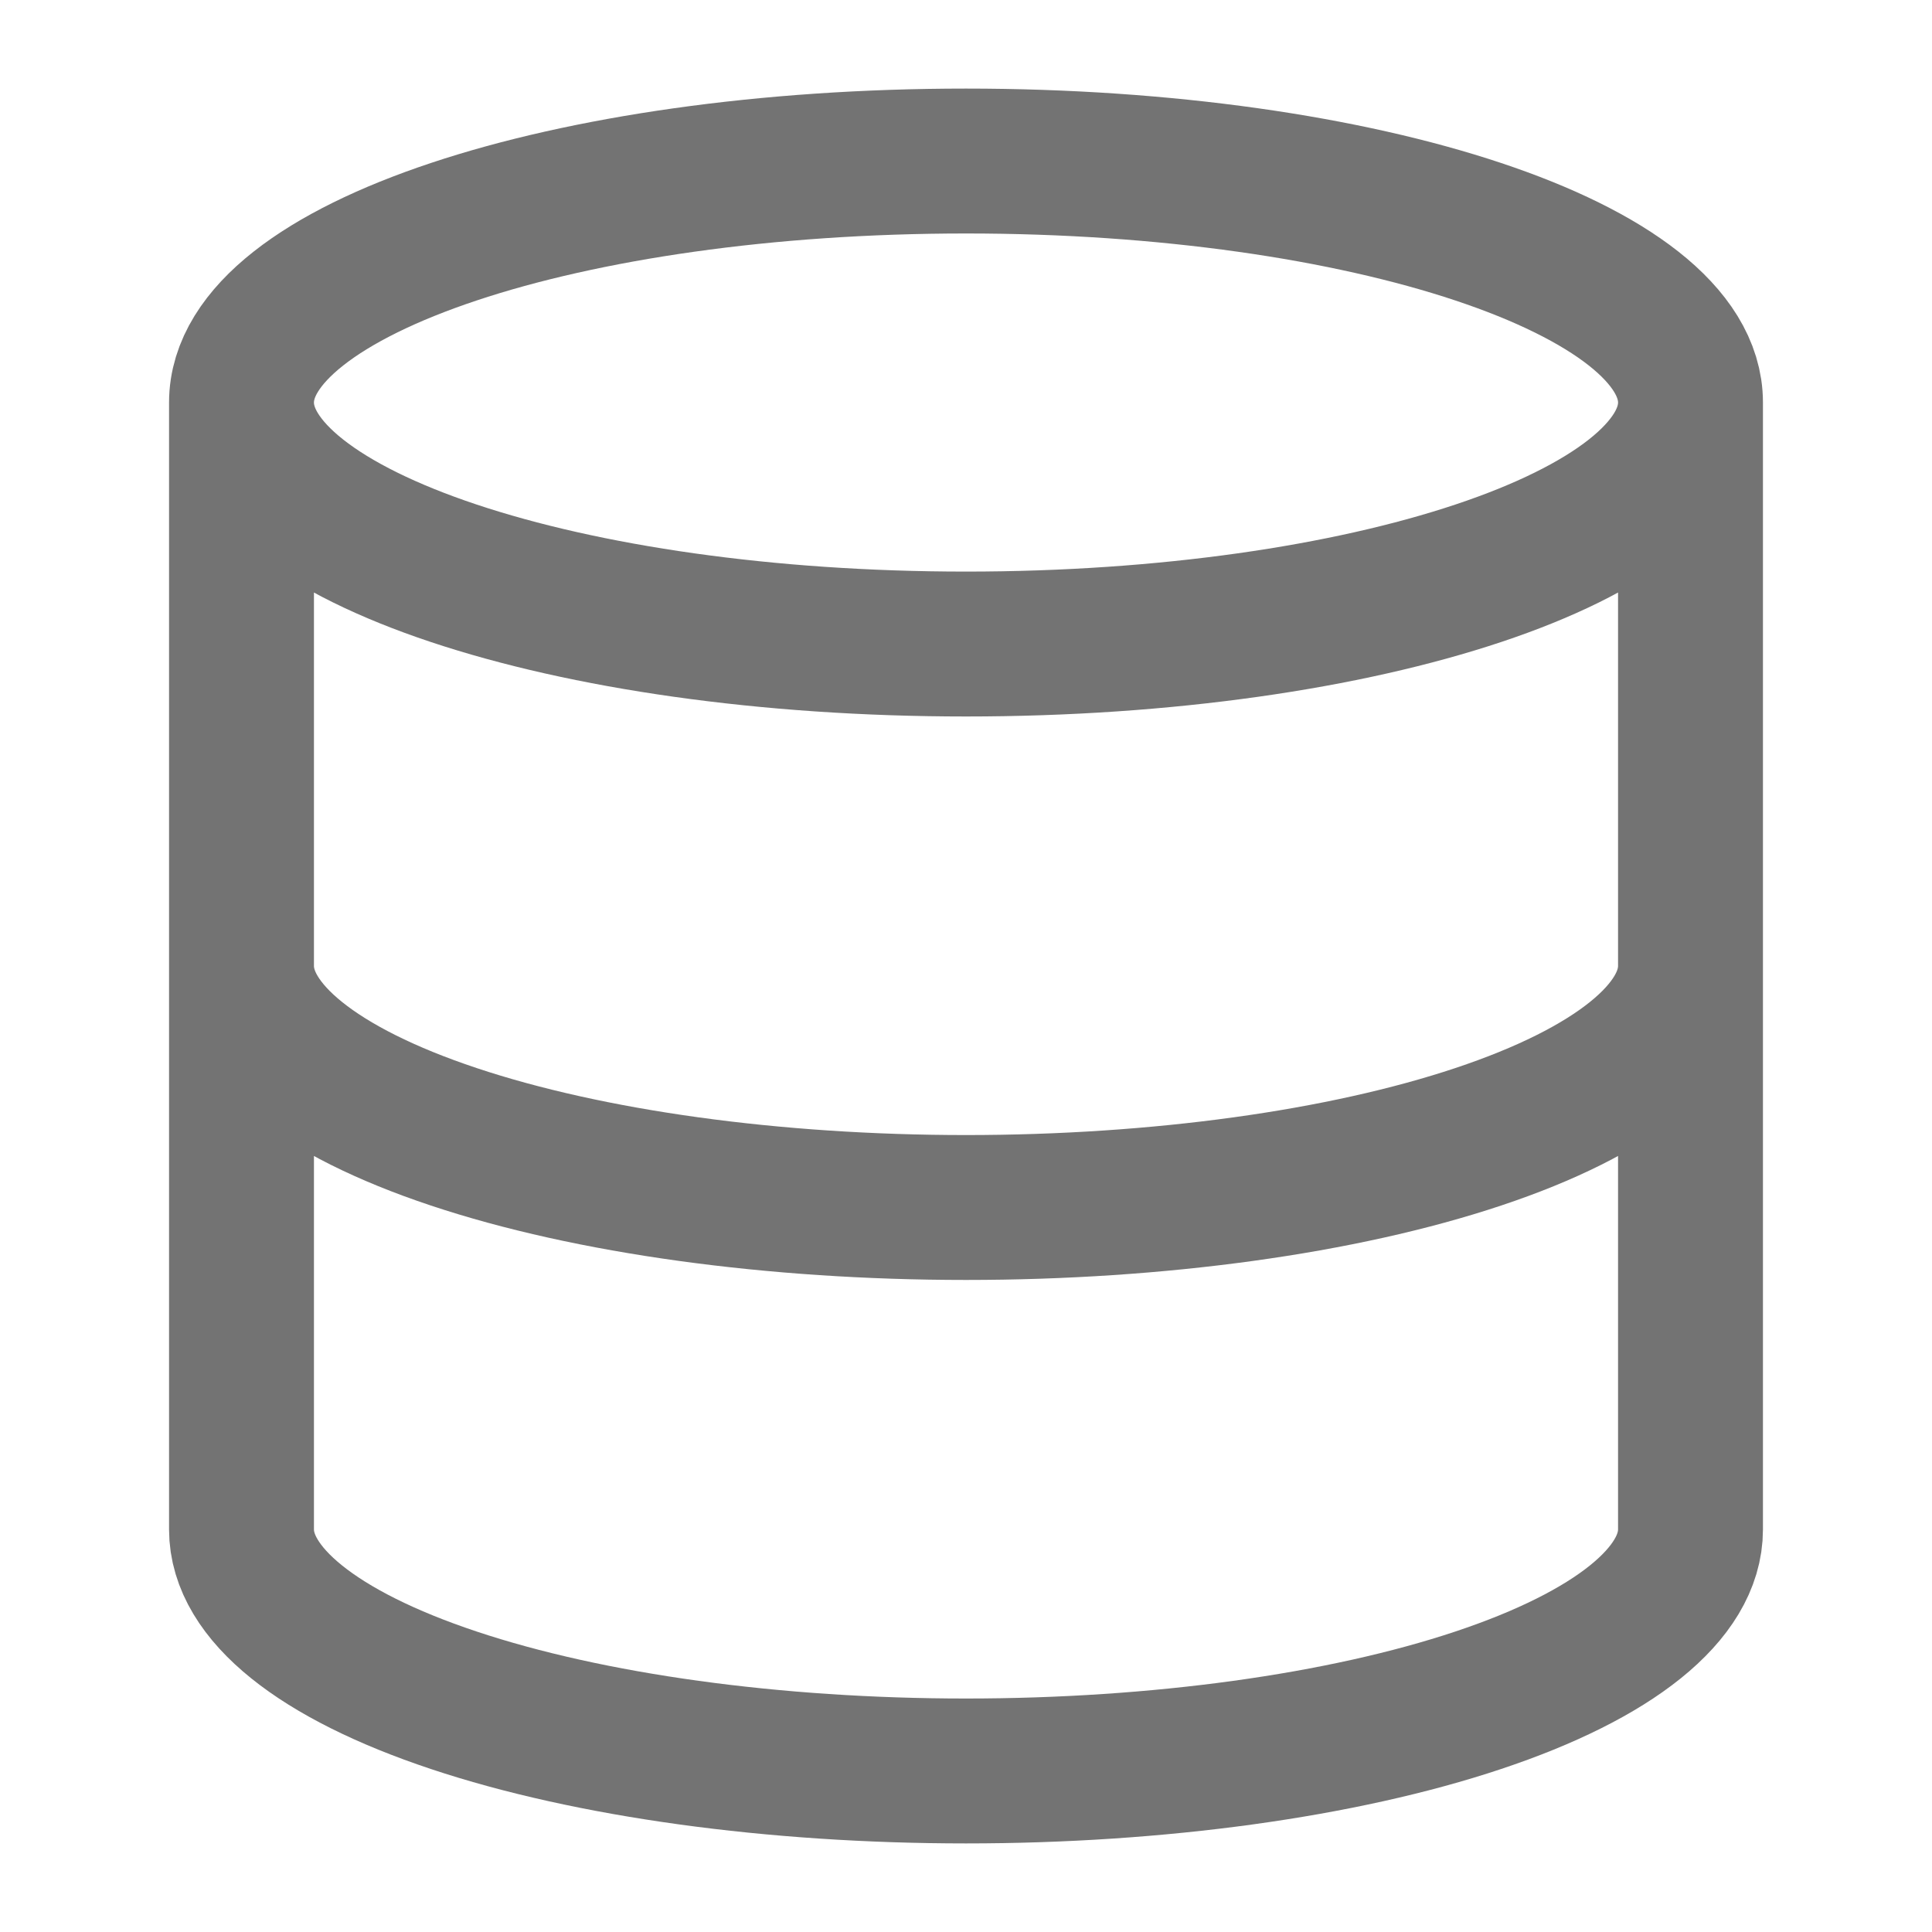
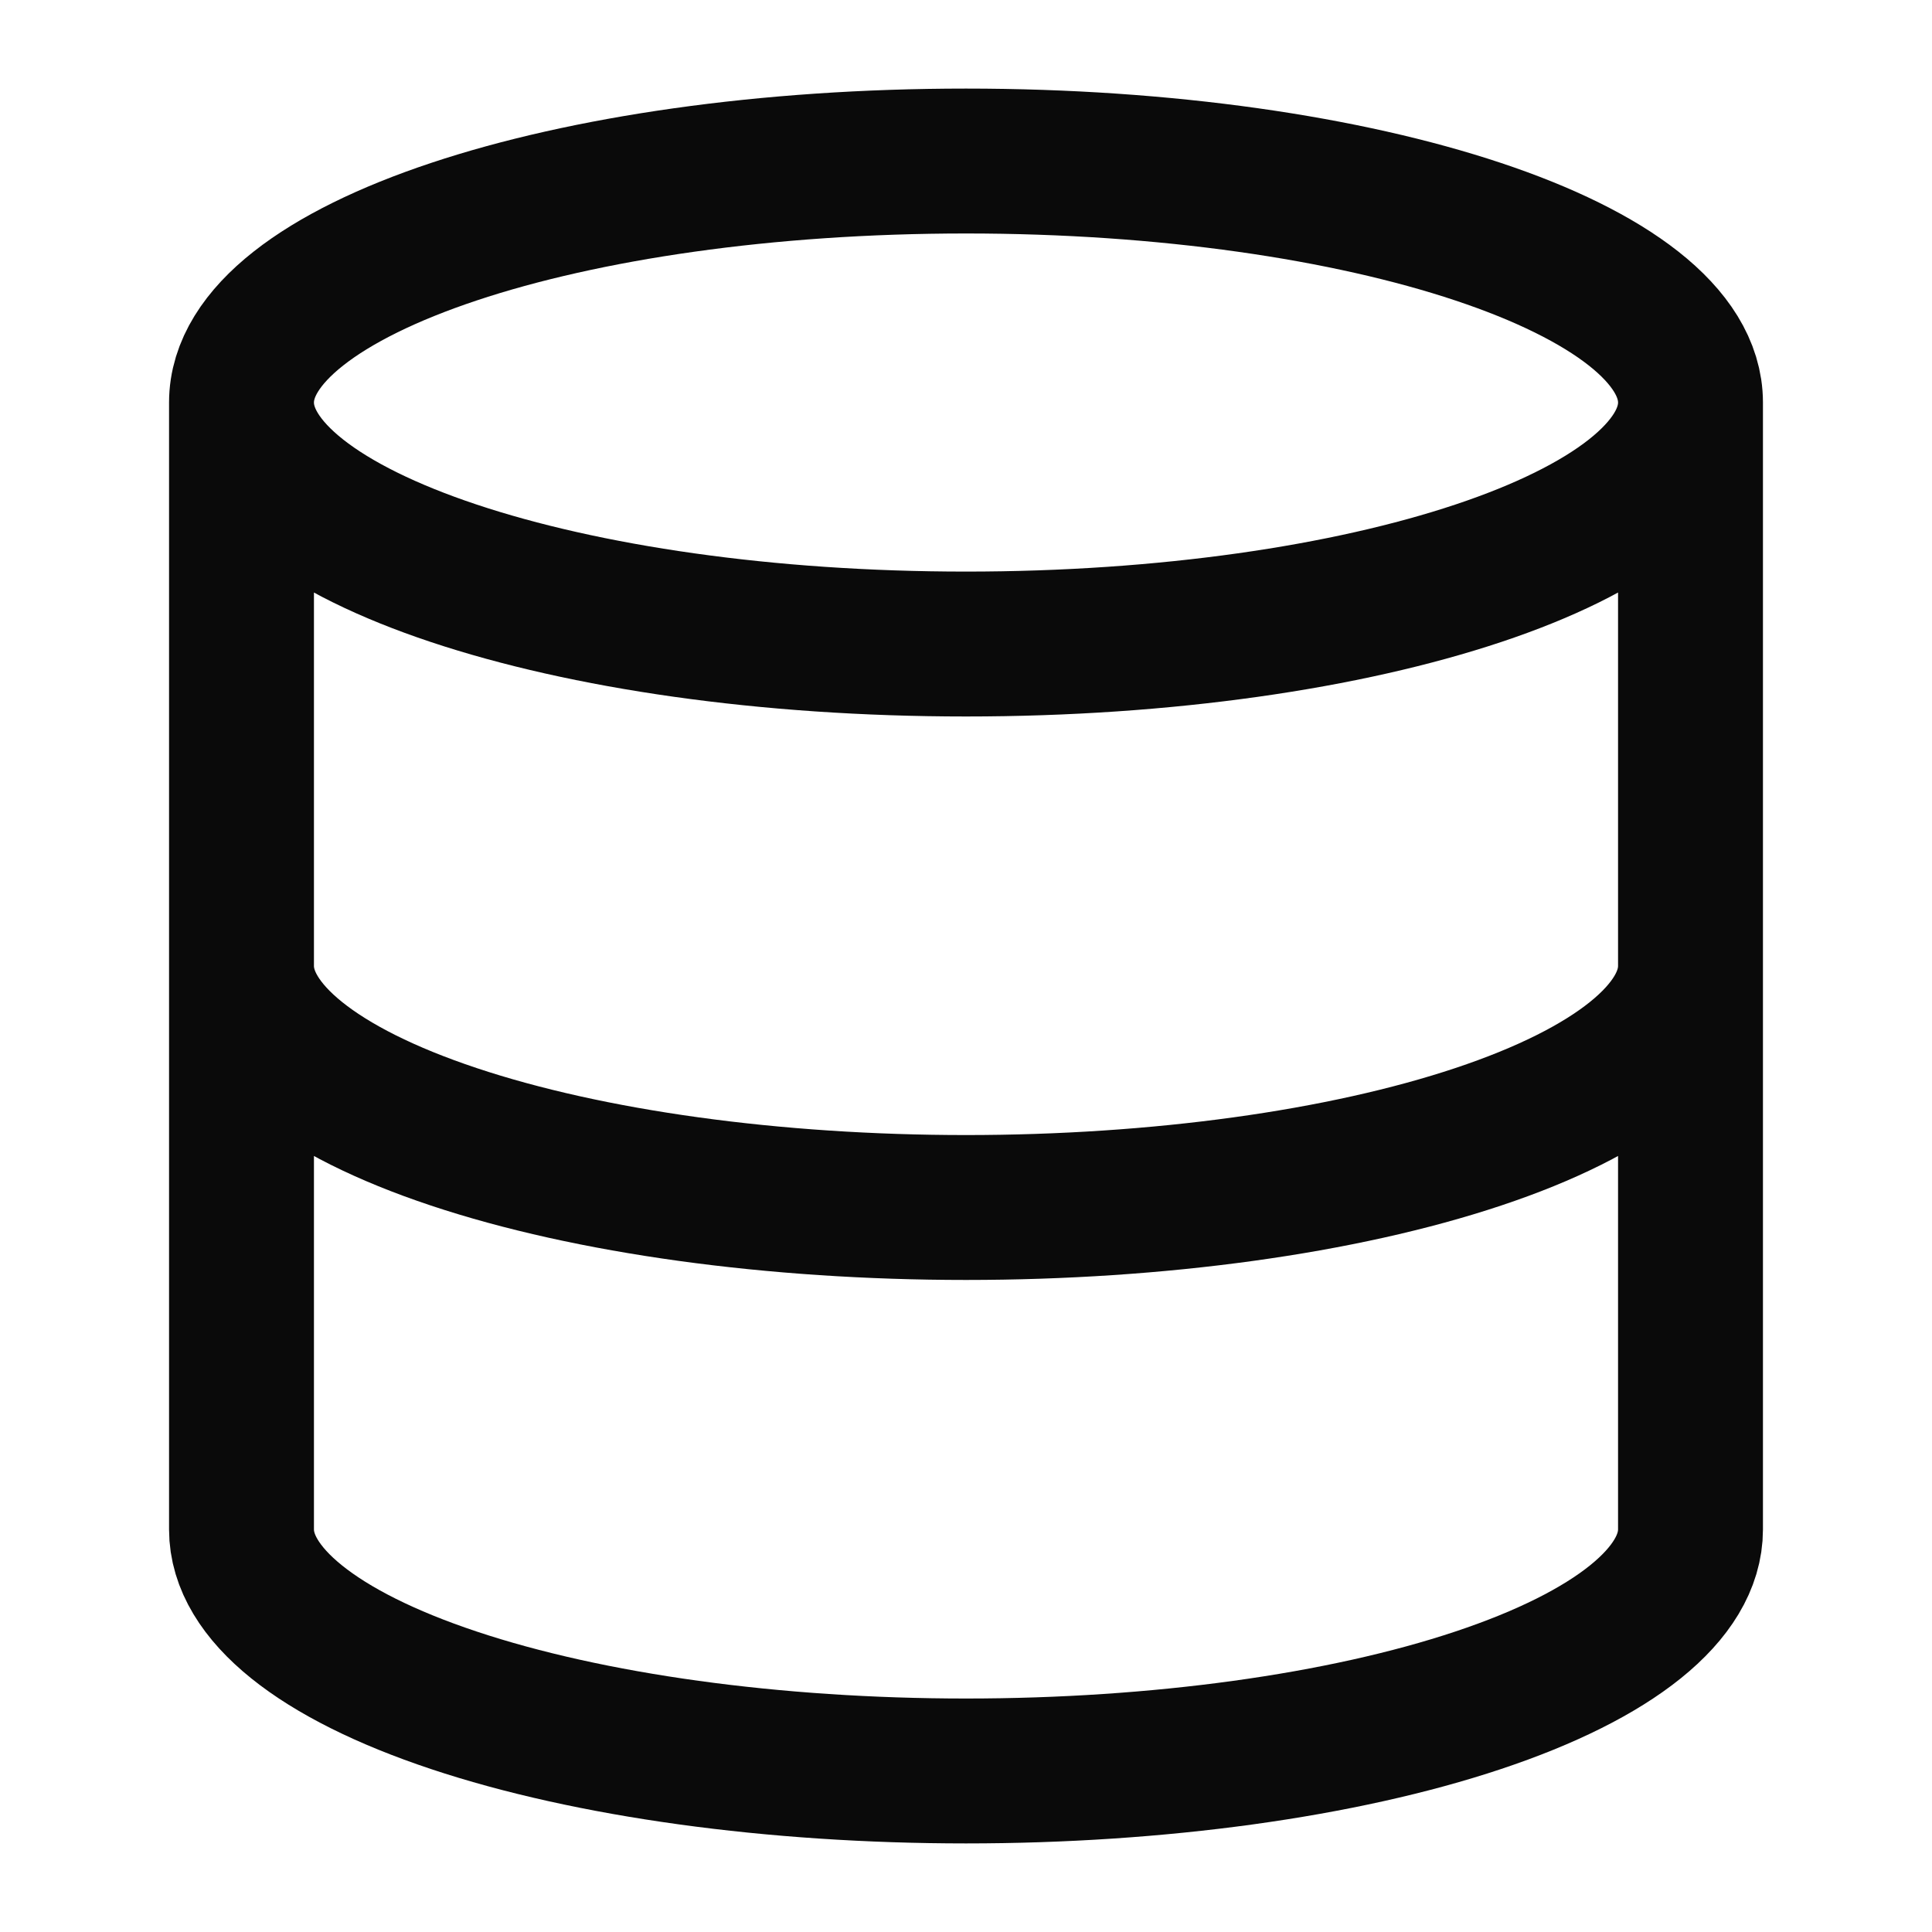
<svg xmlns="http://www.w3.org/2000/svg" width="20" height="20" viewBox="0 0 20 20" fill="none">
-   <path d="M17.5 4.167C17.5 5.547 14.142 6.667 10 6.667C5.858 6.667 2.5 5.547 2.5 4.167M17.5 4.167C17.5 2.786 14.142 1.667 10 1.667C5.858 1.667 2.5 2.786 2.5 4.167M17.5 4.167V15.833C17.5 16.496 16.71 17.132 15.303 17.601C13.897 18.07 11.989 18.333 10 18.333C8.011 18.333 6.103 18.07 4.697 17.601C3.29 17.132 2.5 16.496 2.5 15.833V4.167M2.5 10C2.5 10.663 3.29 11.299 4.697 11.768C6.103 12.237 8.011 12.5 10 12.5C11.989 12.5 13.897 12.237 15.303 11.768C16.71 11.299 17.5 10.663 17.5 10" stroke="#737373" stroke-width="1.5" stroke-linecap="round" stroke-linejoin="round" />
+   <path d="M17.5 4.167C17.5 5.547 14.142 6.667 10 6.667C5.858 6.667 2.5 5.547 2.5 4.167M17.5 4.167C17.5 2.786 14.142 1.667 10 1.667C5.858 1.667 2.5 2.786 2.5 4.167M17.5 4.167V15.833C17.5 16.496 16.71 17.132 15.303 17.601C13.897 18.07 11.989 18.333 10 18.333C8.011 18.333 6.103 18.07 4.697 17.601C3.29 17.132 2.5 16.496 2.5 15.833V4.167M2.5 10C2.5 10.663 3.29 11.299 4.697 11.768C6.103 12.237 8.011 12.5 10 12.5C11.989 12.5 13.897 12.237 15.303 11.768C16.71 11.299 17.5 10.663 17.5 10" stroke="#0A0A0A" stroke-width="1.5" stroke-linecap="round" stroke-linejoin="round" />
</svg>
